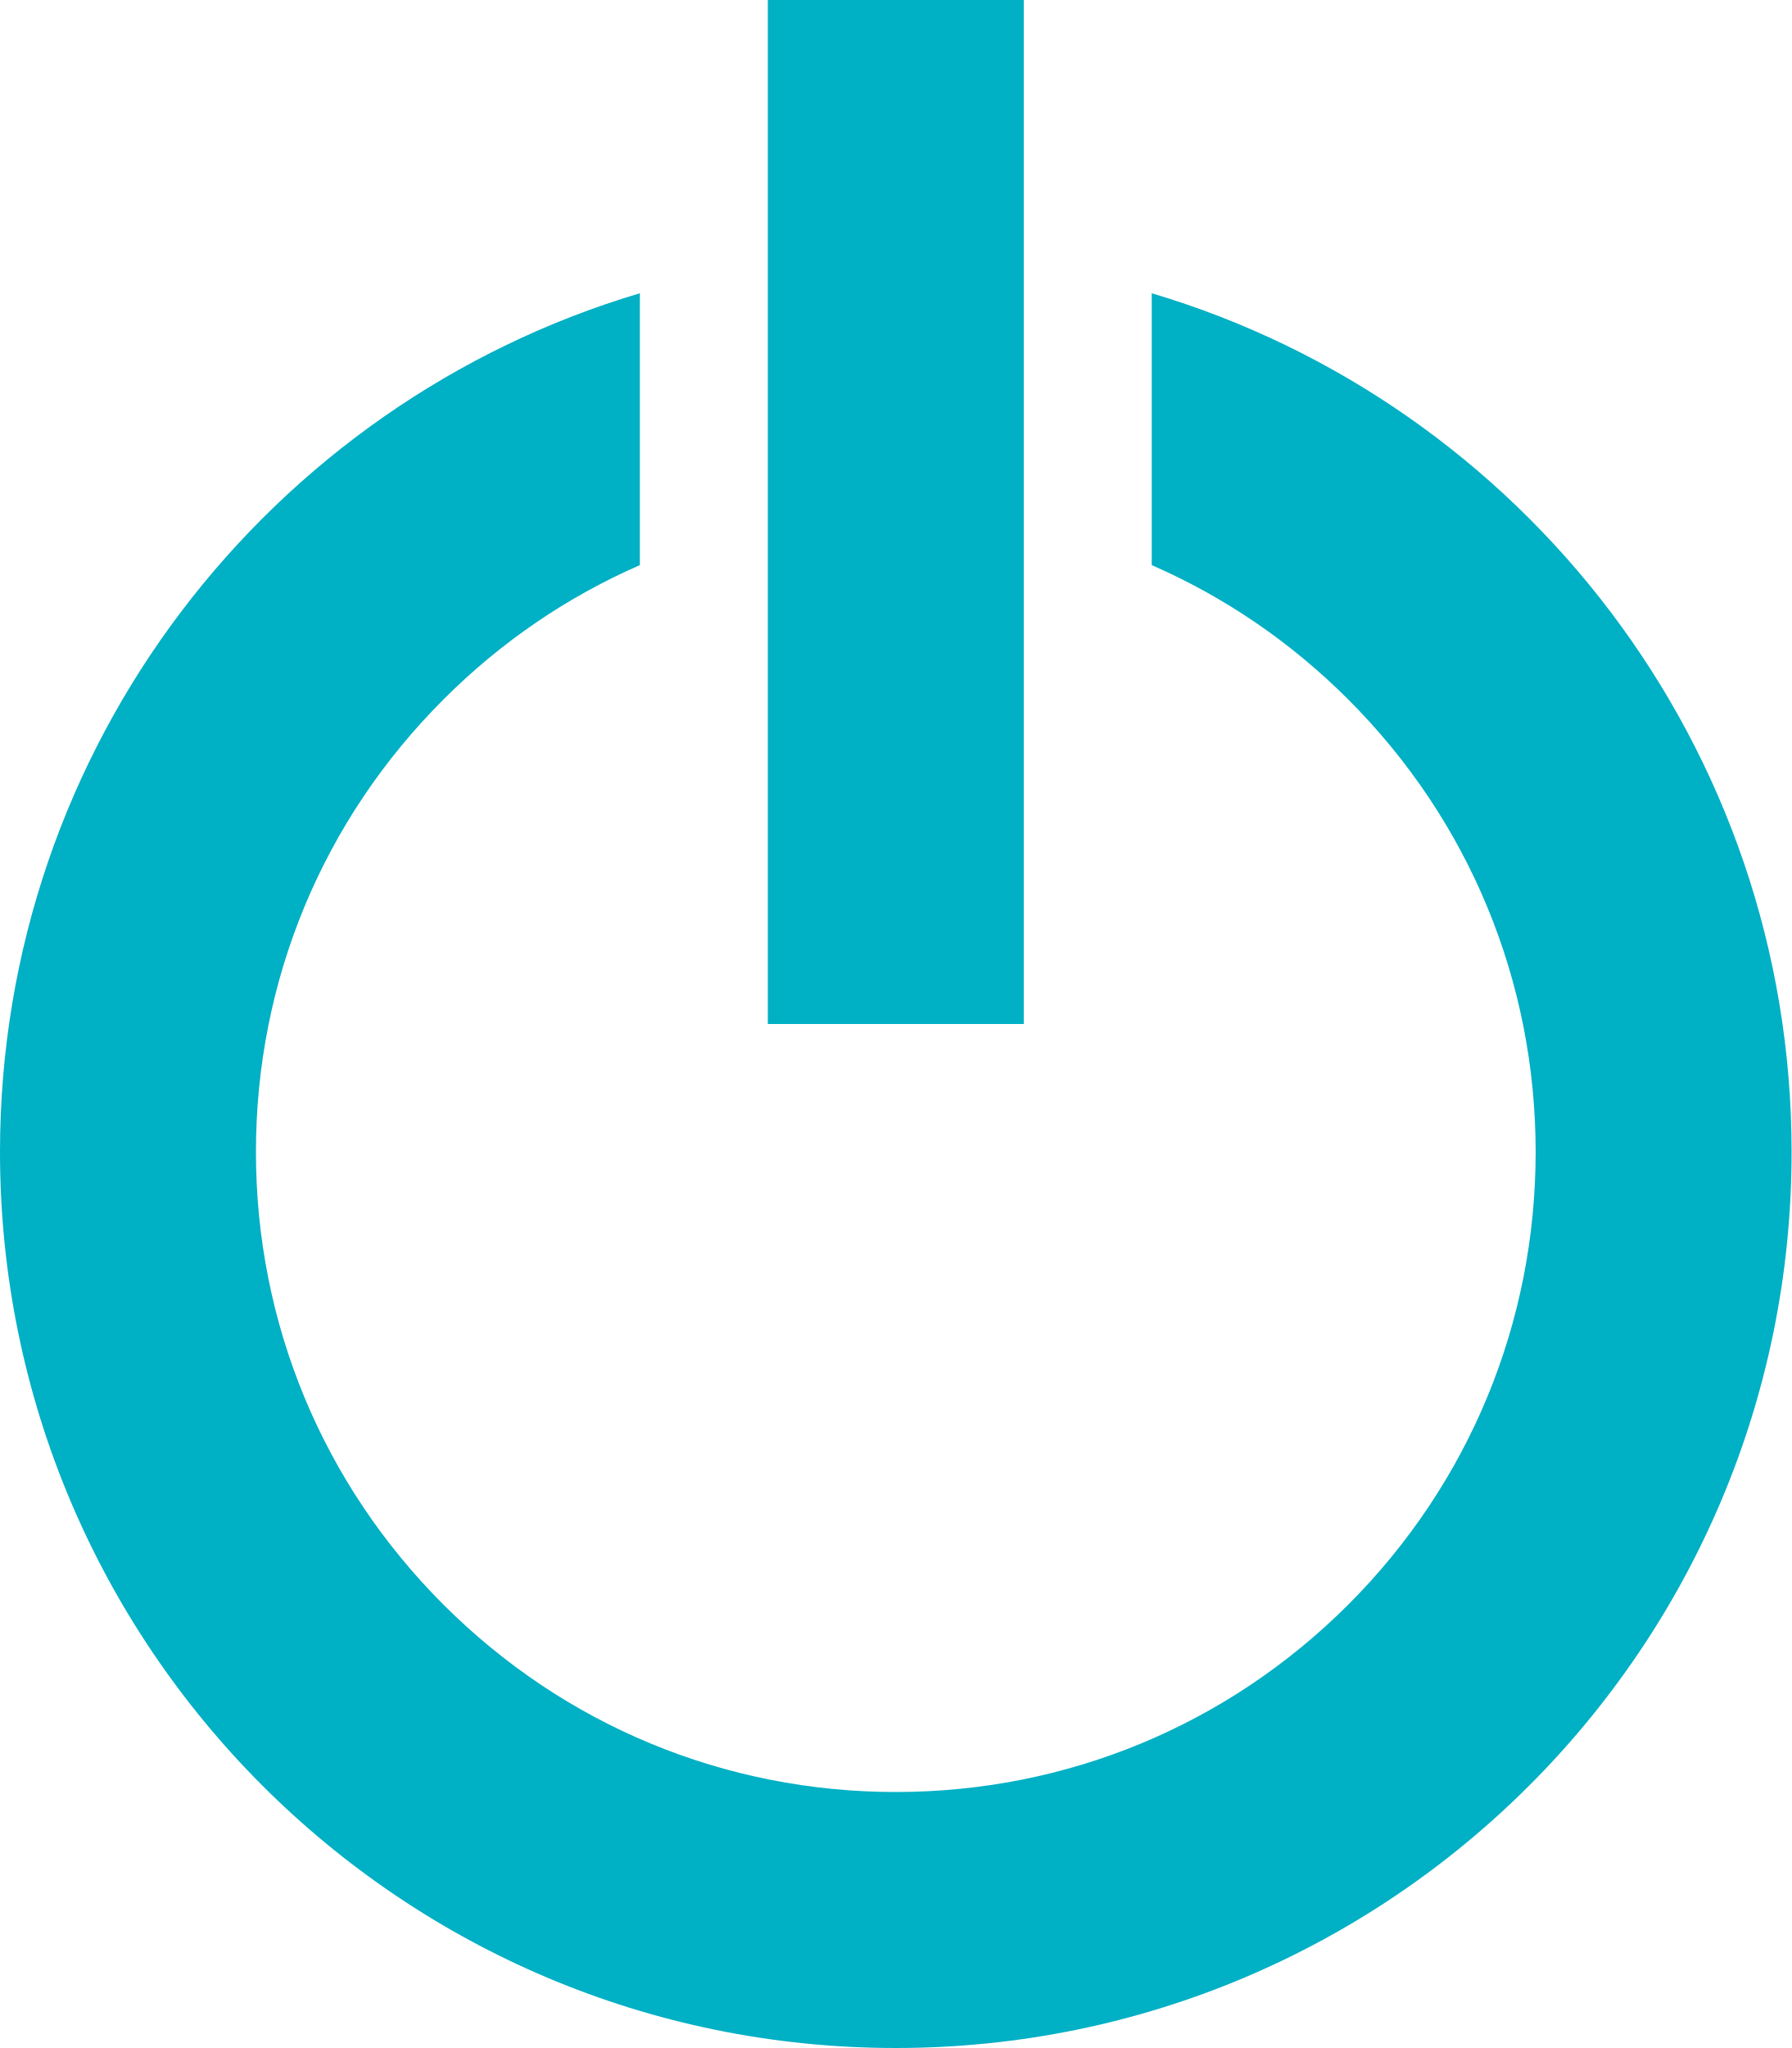
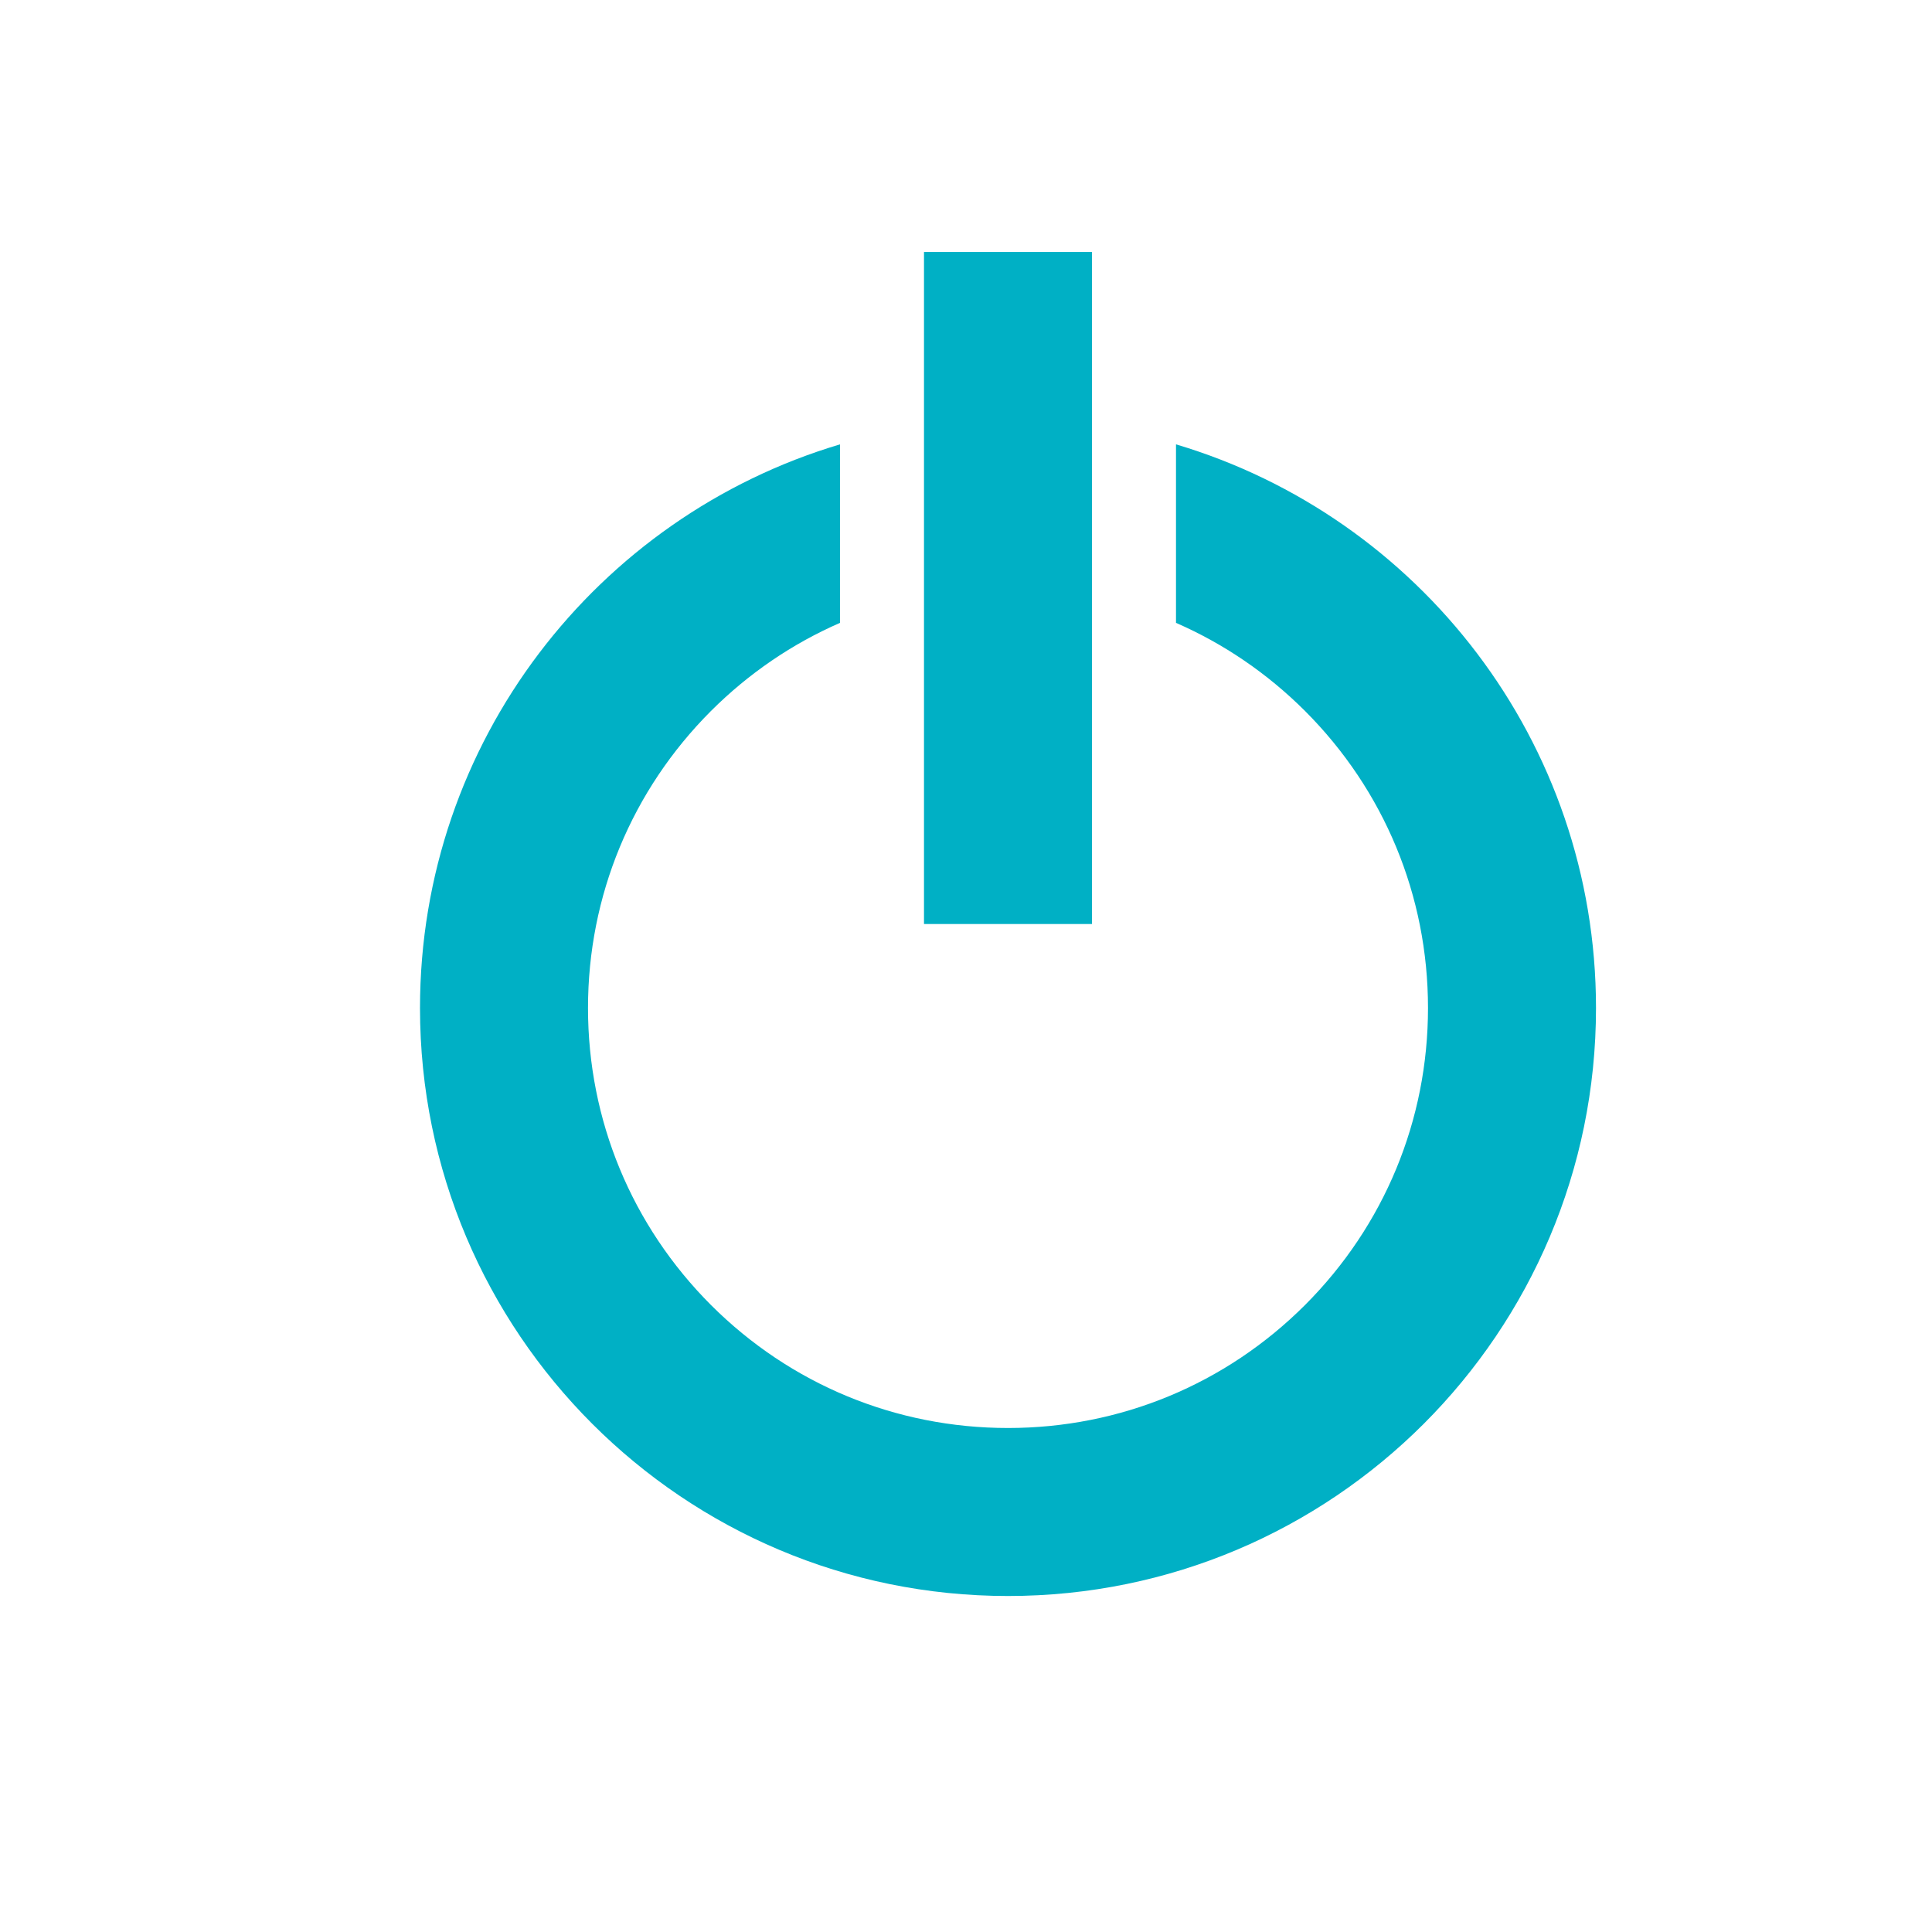
- <svg xmlns="http://www.w3.org/2000/svg" width="14px" height="16px" viewBox="0 0 14 16" version="1.1">
+ <svg xmlns="http://www.w3.org/2000/svg" width="23px" height="23px" viewBox="0 0 23 23" version="1.1">
  <defs />
  <g id="Page-1" stroke="none" stroke-width="1" fill="none" fill-rule="evenodd">
-     <path d="M9,2.291 L9,4.415 C9.566,4.662 10.086,5.015 10.536,5.465 C11.48,6.409 12,7.665 12,9 C12,10.335 11.48,11.591 10.536,12.536 C9.591,13.48 8.335,14 7,14 C5.665,14 4.409,13.48 3.465,12.536 C2.52,11.591 2,10.335 2,9 C2,7.665 2.52,6.409 3.465,5.465 C3.914,5.015 4.434,4.662 5,4.415 L5,2.291 C2.108,3.151 0,5.829 0,9 C0,12.866 3.134,16 7,16 C10.866,16 14,12.866 14,9 C14,5.829 11.892,3.151 9,2.291 L9,2.291 Z M6,0 L8,0 L8,8 L6,8 L6,0 Z" id="power" fill="#00B0C5" />
+     <path d="M14,5.29 L14,7.415 C14.566,7.662 15.086,8.015 15.536,8.464 C16.48,9.409 17,10.665 17,12 C17,13.335 16.48,14.591 15.536,15.536 C14.591,16.48 13.335,17 12,17 C10.665,17 9.409,16.48 8.464,15.536 C7.52,14.591 7,13.335 7,12 C7,10.665 7.52,9.409 8.464,8.464 C8.914,8.015 9.434,7.662 10,7.415 L10,5.29 C7.109,6.151 5,8.829 5,12 C5,15.866 8.134,19 12,19 C15.866,19 19,15.866 19,12 C19,8.829 16.892,6.151 14,5.29 L14,5.29 Z M11,3 L13,3 L13,11 L11,11 L11,3 Z" id="power" fill="#00B0C5" />
  </g>
</svg>
